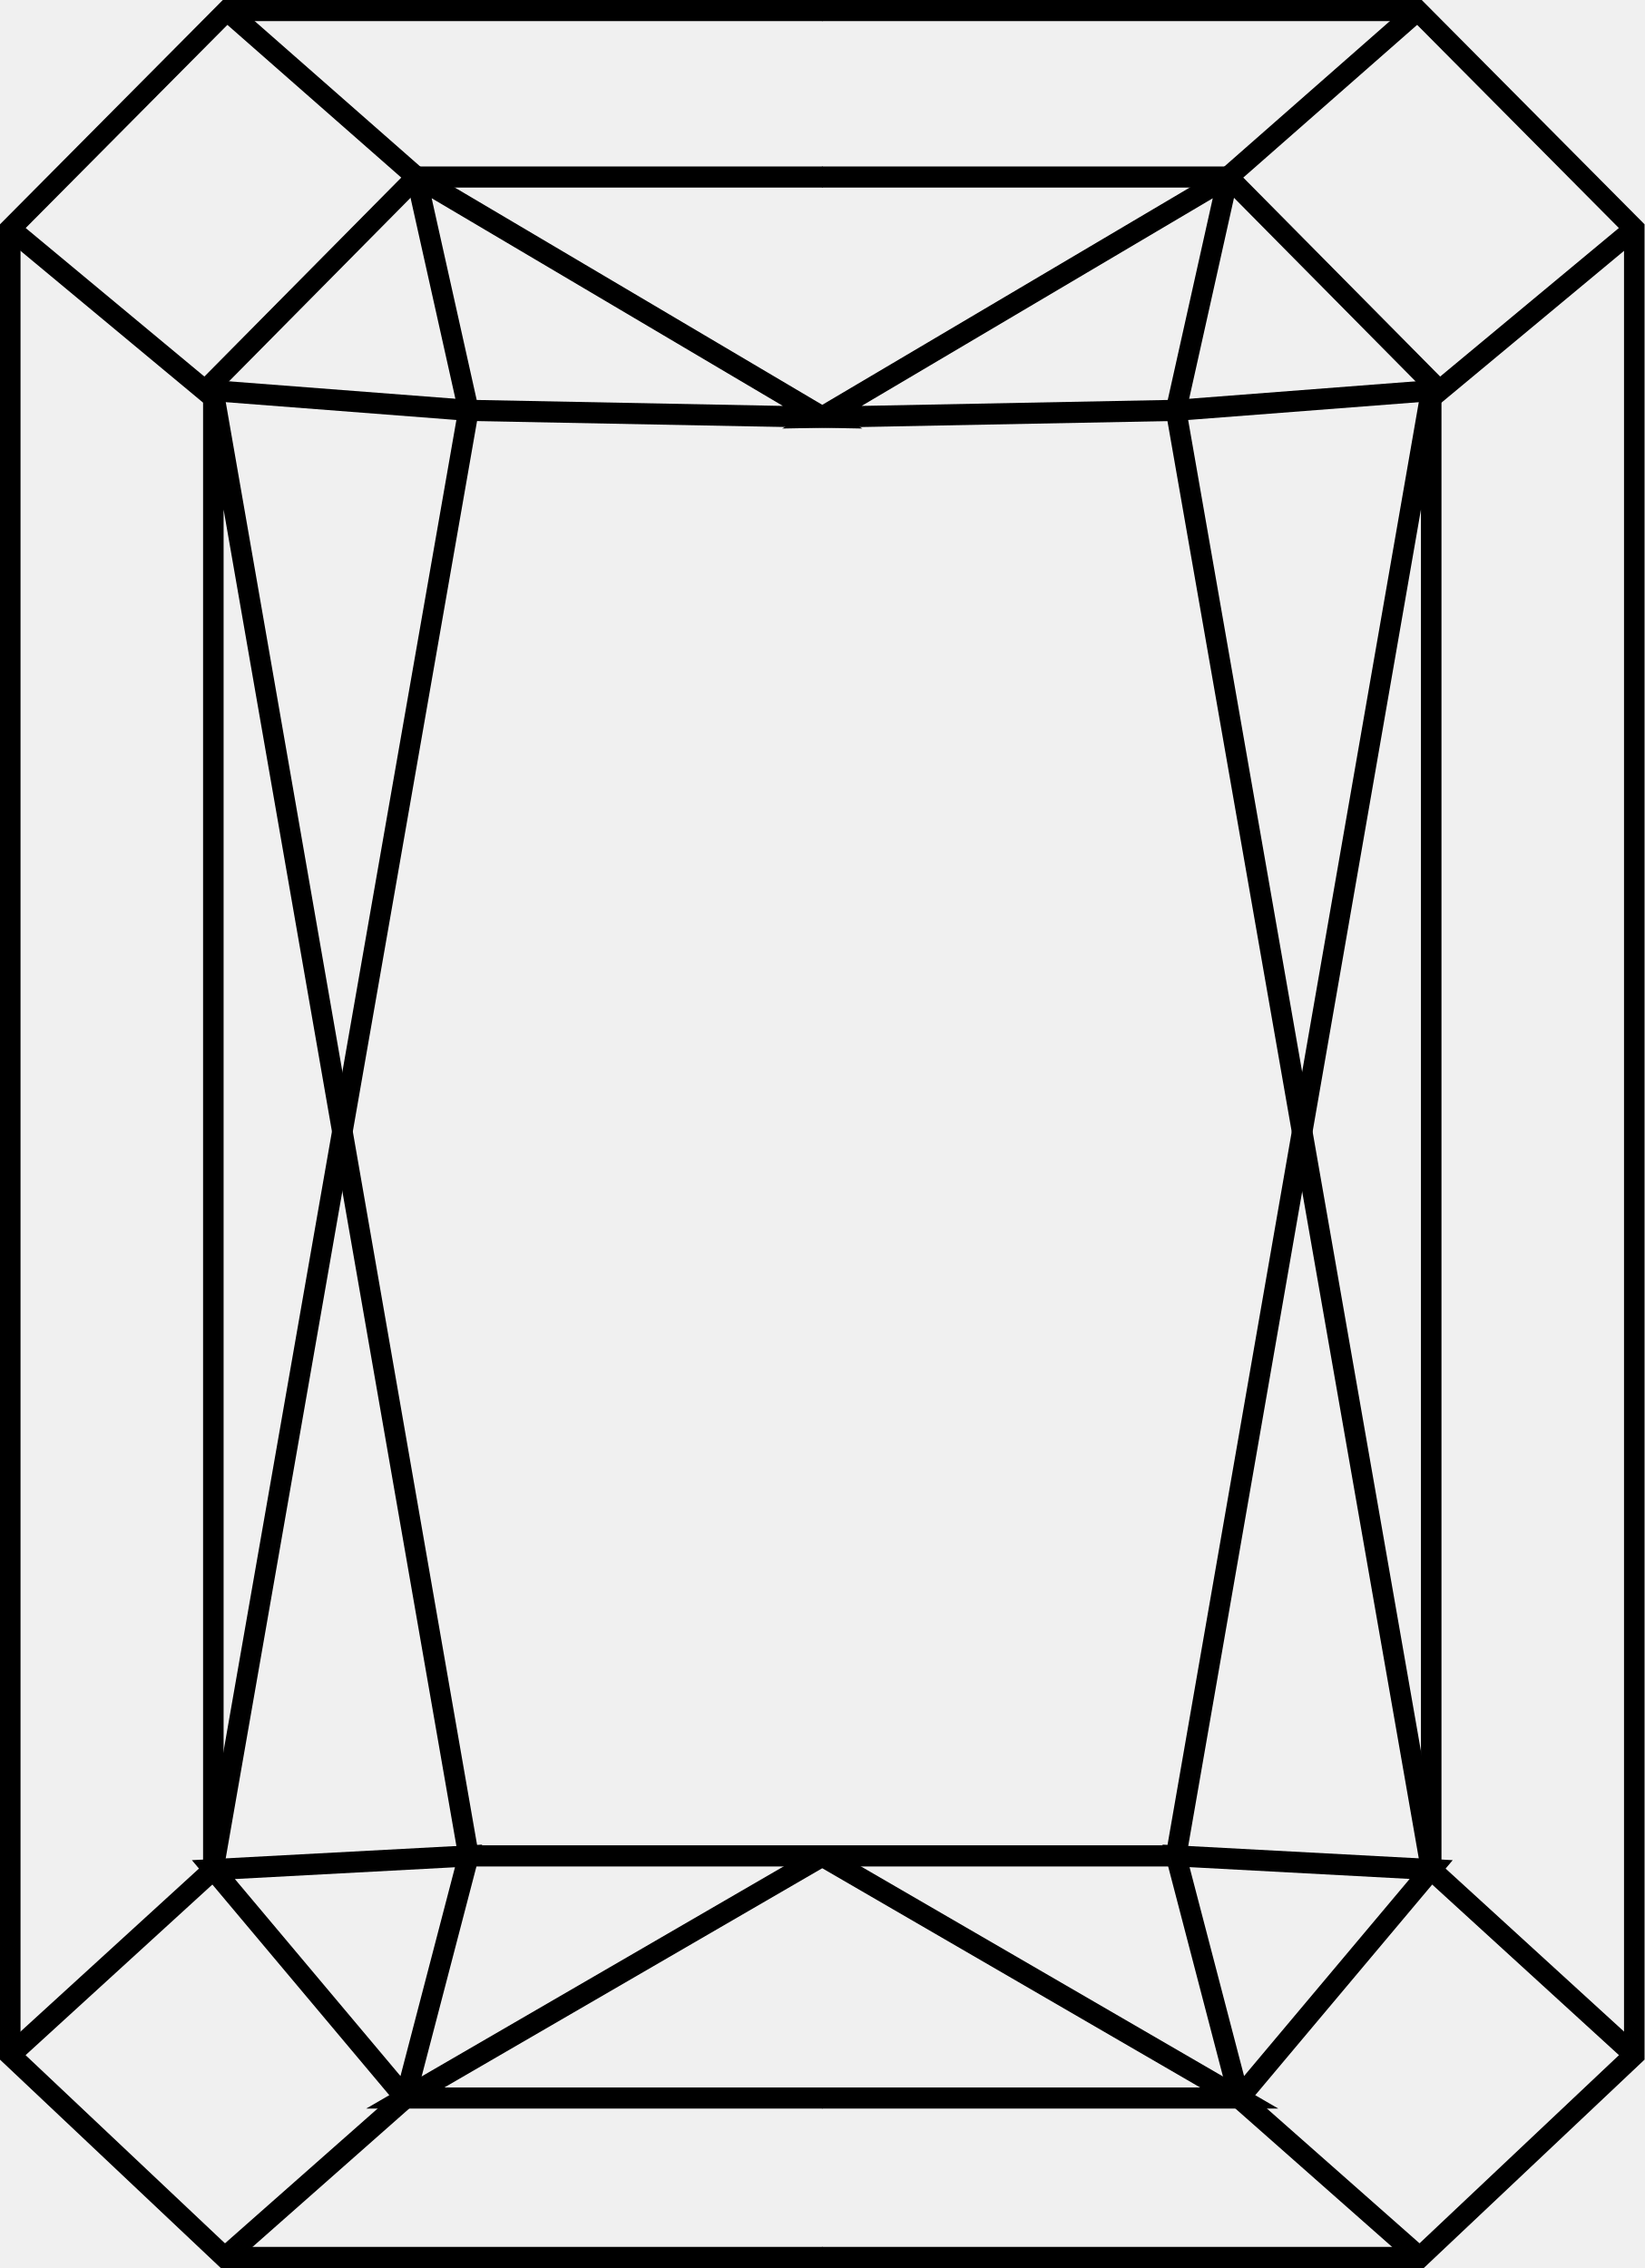
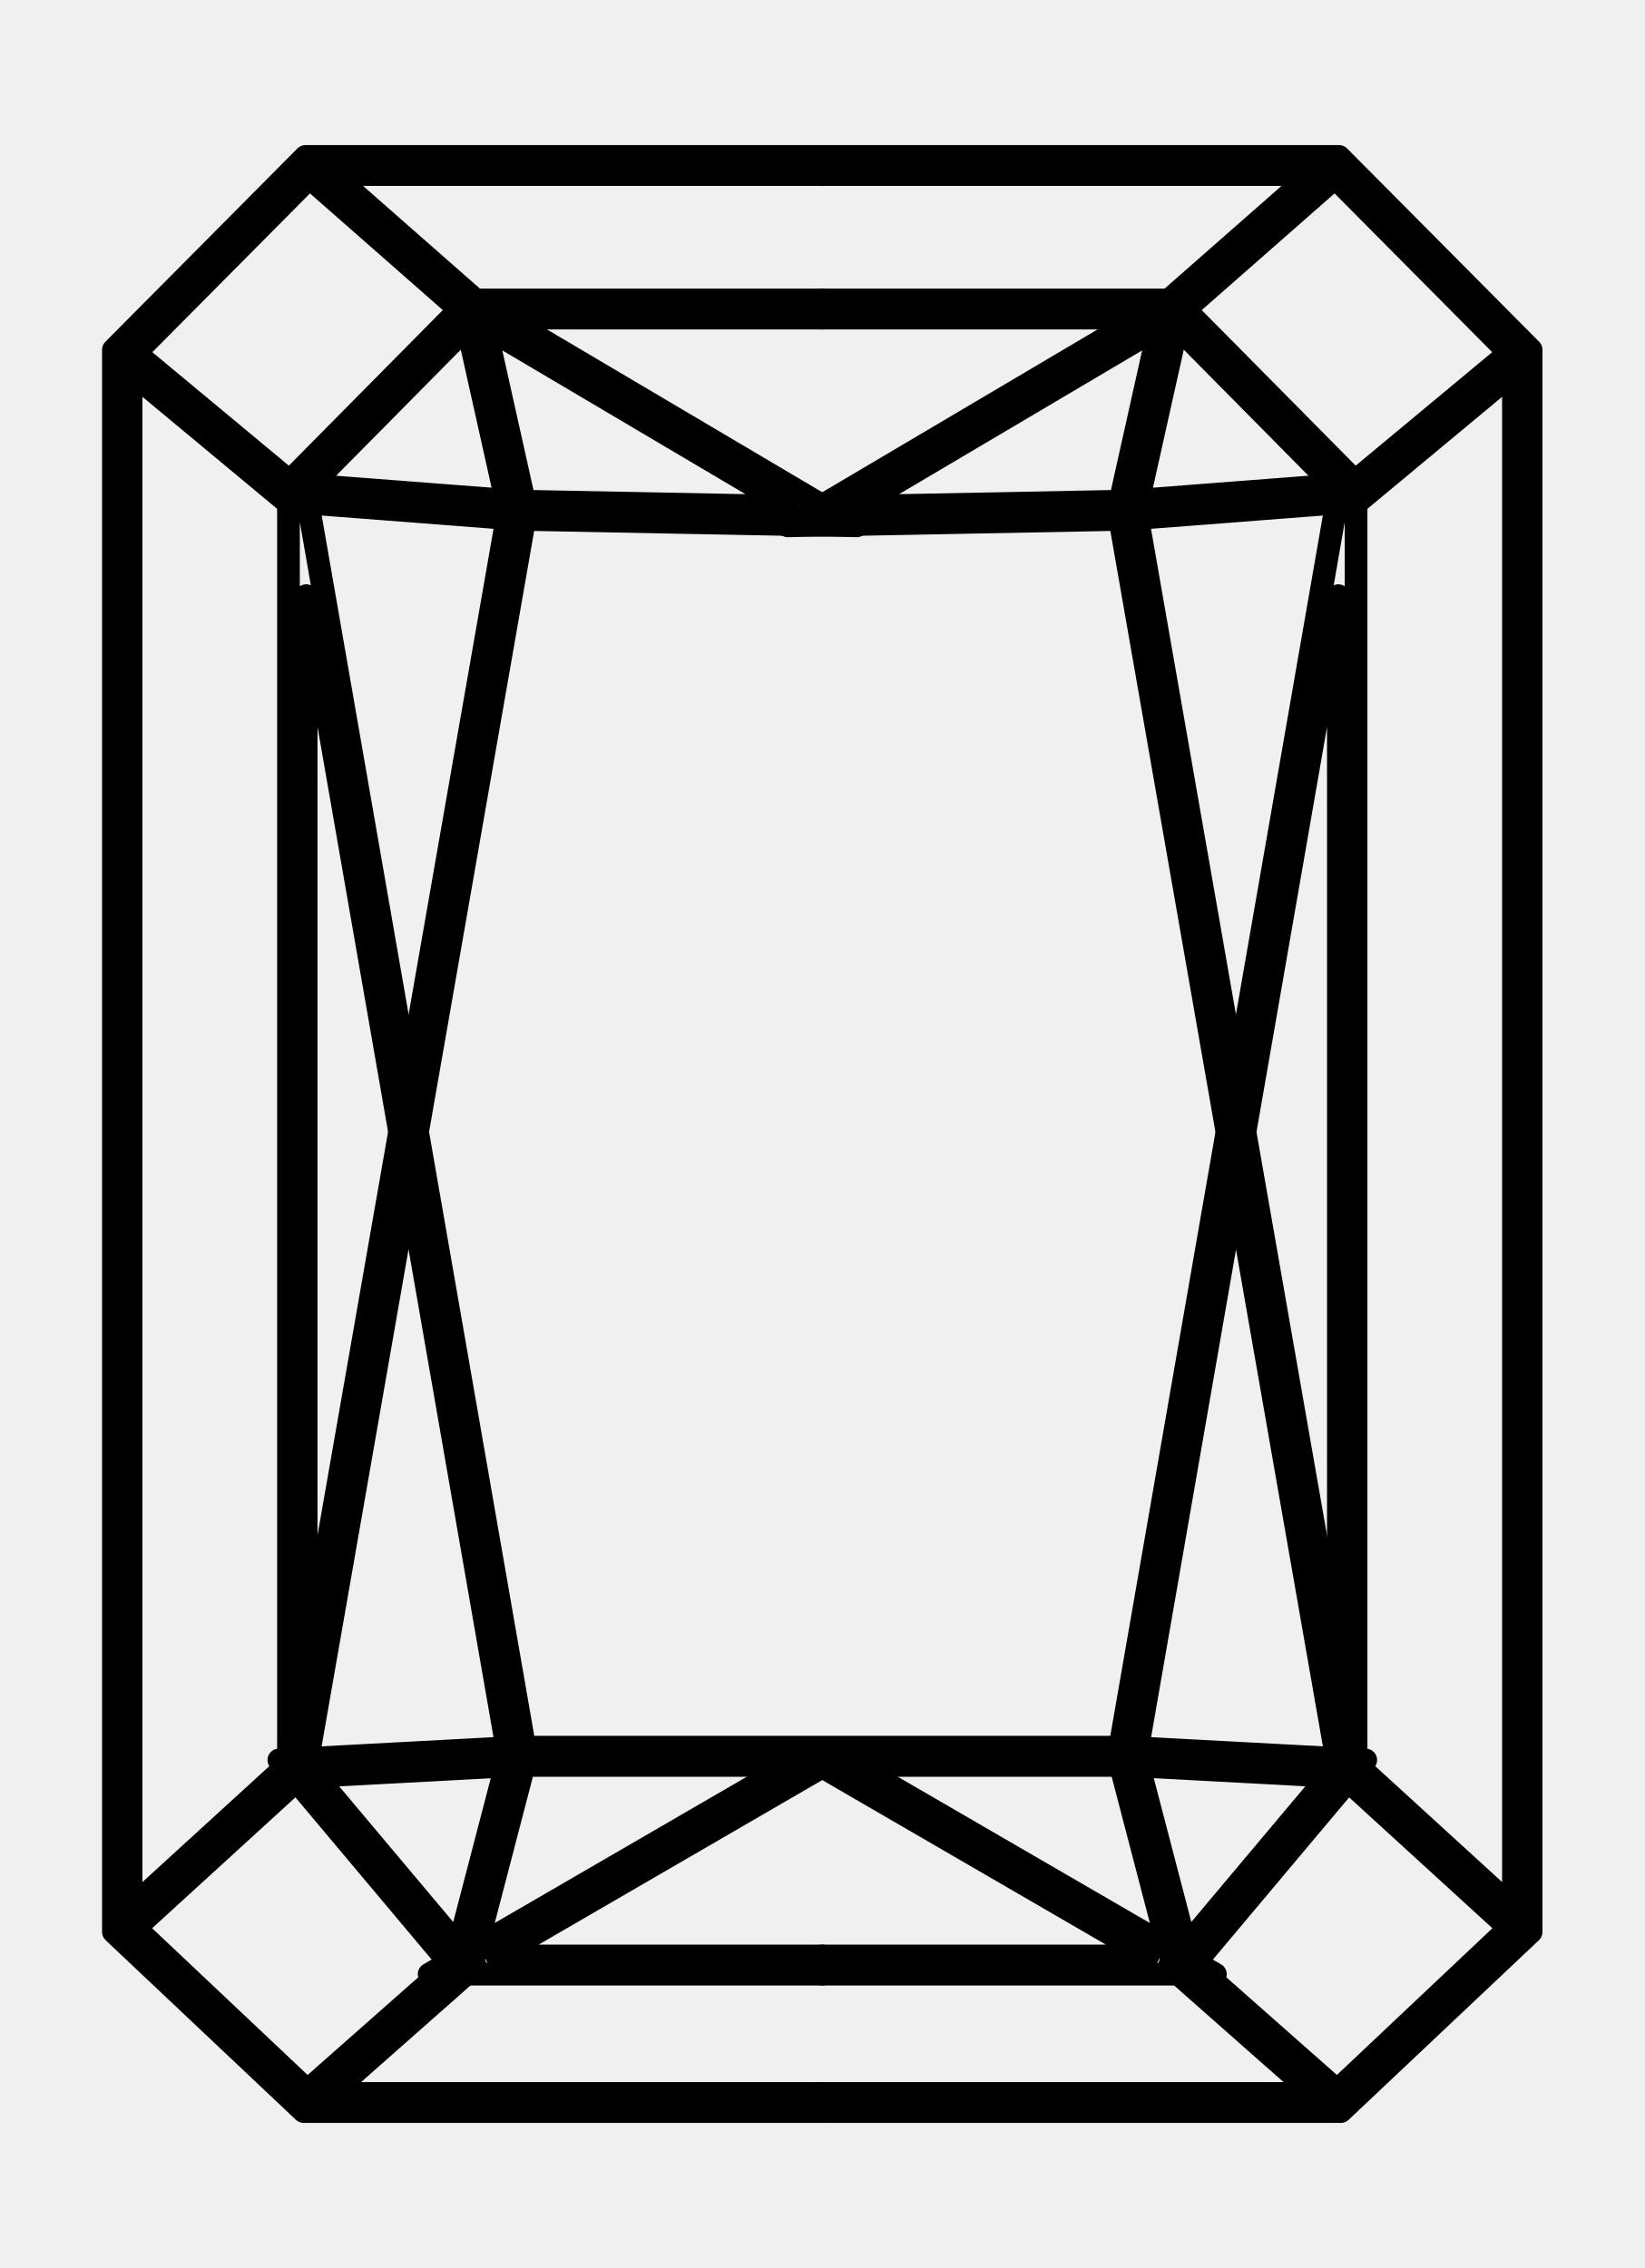
- <svg xmlns="http://www.w3.org/2000/svg" width="29" height="40" viewBox="0 0 29 40" fill="none">
-   <g clip-path="url(#clip0_25024_17423)">
-     <path d="M14.506 40H3.893L0 36.325V3.956L3.929 0H14.506V0.372H4.076L0.362 4.113V36.162L4.034 39.628H14.506V40Z" fill="black" />
-     <path d="M3.628 7.14L0.067 4.179L0.295 3.89L3.604 6.641L7.076 3.132L3.884 0.328L4.119 0.045L7.611 3.113L3.628 7.14Z" fill="black" />
-     <path d="M14.506 37.188H6.458L14.417 32.57L14.595 32.894L7.836 36.816H14.506V37.188Z" fill="black" />
-     <path d="M4.082 39.955L3.845 39.673L6.891 36.983L3.384 32.807L8.502 32.533L7.348 36.956L7.404 37.022L4.083 39.955H4.082ZM4.141 33.139L7.062 36.615L8.023 32.932L4.141 33.14V33.139Z" fill="black" />
-     <path d="M0.301 36.383L0.061 36.105L3.581 32.889V6.89L3.94 6.857L8.414 32.545H20.738V32.918H8.111L3.943 8.986V33.056L0.301 36.383Z" fill="black" />
-     <path d="M3.94 33.005L3.583 32.939L8.048 7.407L3.748 7.075L3.775 6.705L8.475 7.067L3.94 33.005Z" fill="black" />
-     <path d="M15.207 7.558L8.117 7.421L7.074 2.748L15.207 7.558ZM8.407 7.054L13.805 7.159L7.612 3.496L8.406 7.054H8.407Z" fill="black" />
-     <path d="M14.507 2.936H7.344V3.308H14.507V2.936Z" fill="black" />
-     <path d="M25.107 40H14.494V39.628H24.965L28.638 36.162V4.113L24.924 0.372H14.494V0H25.071L29 3.956V36.325L25.107 40Z" fill="black" />
-     <path d="M25.372 7.14L21.389 3.113L24.881 0.045L25.116 0.328L21.924 3.132L25.396 6.641L28.705 3.89L28.933 4.179L25.372 7.14Z" fill="black" />
-     <path d="M22.541 37.188H14.494V36.816H21.163L14.404 32.894L14.583 32.57L22.541 37.188Z" fill="black" />
-     <path d="M24.918 39.955L21.597 37.022L21.653 36.956L20.499 32.533L25.617 32.807L22.109 36.983L25.155 39.673L24.919 39.955H24.918ZM20.977 32.931L21.938 36.614L24.858 33.138L20.977 32.93V32.931Z" fill="black" />
-     <path d="M28.699 36.383L25.057 33.056V8.986L20.917 32.765L20.56 32.699L25.06 6.857L25.419 6.89V32.889L28.939 36.105L28.699 36.383Z" fill="black" />
-     <path d="M25.059 33.005L20.524 7.067L25.224 6.705L25.251 7.075L20.952 7.407L25.416 32.939L25.059 33.005Z" fill="black" />
-     <path d="M13.793 7.558L21.926 2.748L20.883 7.421L13.793 7.558ZM21.387 3.496L15.194 7.159L20.592 7.054L21.386 3.496H21.387Z" fill="black" />
-     <path d="M21.657 2.936H14.494V3.308H21.657V2.936Z" fill="black" />
+ <svg xmlns="http://www.w3.org/2000/svg" width="29" height="40" viewBox="-2.32 -3.2 33.64 46.4" fill="none">
+   <g>
+     <path stroke="black" stroke-width="0.4" stroke-linejoin="round" stroke-linecap="round" vector-effect="non-scaling-stroke" d="M14.506 40H3.893L0 36.325V3.956L3.929 0H14.506V0.372H4.076L0.362 4.113V36.162L4.034 39.628H14.506V40Z" fill="none" />
+     <path stroke="black" stroke-width="0.4" stroke-linejoin="round" stroke-linecap="round" vector-effect="non-scaling-stroke" d="M3.628 7.14L0.067 4.179L0.295 3.89L3.604 6.641L7.076 3.132L3.884 0.328L4.119 0.045L7.611 3.113L3.628 7.14Z" fill="none" />
+     <path stroke="black" stroke-width="0.4" stroke-linejoin="round" stroke-linecap="round" vector-effect="non-scaling-stroke" d="M14.506 37.188H6.458L14.417 32.57L14.595 32.894L7.836 36.816H14.506V37.188Z" fill="none" />
+     <path stroke="black" stroke-width="0.4" stroke-linejoin="round" stroke-linecap="round" vector-effect="non-scaling-stroke" d="M4.082 39.955L3.845 39.673L6.891 36.983L3.384 32.807L8.502 32.533L7.348 36.956L7.404 37.022L4.083 39.955H4.082ZM4.141 33.139L7.062 36.615L8.023 32.932L4.141 33.14V33.139Z" fill="none" />
+     <path stroke="black" stroke-width="0.4" stroke-linejoin="round" stroke-linecap="round" vector-effect="non-scaling-stroke" d="M0.301 36.383L0.061 36.105L3.581 32.889V6.89L3.94 6.857L8.414 32.545H20.738V32.918H8.111L3.943 8.986V33.056L0.301 36.383Z" fill="none" />
+     <path stroke="black" stroke-width="0.4" stroke-linejoin="round" stroke-linecap="round" vector-effect="non-scaling-stroke" d="M3.94 33.005L3.583 32.939L8.048 7.407L3.748 7.075L3.775 6.705L8.475 7.067L3.94 33.005Z" fill="none" />
+     <path stroke="black" stroke-width="0.4" stroke-linejoin="round" stroke-linecap="round" vector-effect="non-scaling-stroke" d="M15.207 7.558L8.117 7.421L7.074 2.748L15.207 7.558ZM8.407 7.054L13.805 7.159L7.612 3.496L8.406 7.054H8.407Z" fill="none" />
+     <path stroke="black" stroke-width="0.4" stroke-linejoin="round" stroke-linecap="round" vector-effect="non-scaling-stroke" d="M14.507 2.936H7.344V3.308H14.507V2.936Z" fill="none" />
+     <path stroke="black" stroke-width="0.4" stroke-linejoin="round" stroke-linecap="round" vector-effect="non-scaling-stroke" d="M25.107 40H14.494V39.628H24.965L28.638 36.162V4.113L24.924 0.372H14.494V0H25.071L29 3.956V36.325L25.107 40Z" fill="none" />
+     <path stroke="black" stroke-width="0.4" stroke-linejoin="round" stroke-linecap="round" vector-effect="non-scaling-stroke" d="M25.372 7.14L21.389 3.113L24.881 0.045L25.116 0.328L21.924 3.132L25.396 6.641L28.705 3.89L28.933 4.179L25.372 7.14Z" fill="none" />
+     <path stroke="black" stroke-width="0.4" stroke-linejoin="round" stroke-linecap="round" vector-effect="non-scaling-stroke" d="M22.541 37.188H14.494V36.816H21.163L14.404 32.894L14.583 32.57L22.541 37.188Z" fill="none" />
+     <path stroke="black" stroke-width="0.4" stroke-linejoin="round" stroke-linecap="round" vector-effect="non-scaling-stroke" d="M24.918 39.955L21.597 37.022L21.653 36.956L20.499 32.533L25.617 32.807L22.109 36.983L25.155 39.673L24.919 39.955H24.918ZM20.977 32.931L21.938 36.614L24.858 33.138L20.977 32.93V32.931Z" fill="none" />
+     <path stroke="black" stroke-width="0.4" stroke-linejoin="round" stroke-linecap="round" vector-effect="non-scaling-stroke" d="M28.699 36.383L25.057 33.056V8.986L20.917 32.765L20.56 32.699L25.06 6.857L25.419 6.89V32.889L28.939 36.105L28.699 36.383Z" fill="none" />
+     <path stroke="black" stroke-width="0.4" stroke-linejoin="round" stroke-linecap="round" vector-effect="non-scaling-stroke" d="M25.059 33.005L20.524 7.067L25.224 6.705L25.251 7.075L20.952 7.407L25.416 32.939L25.059 33.005Z" fill="none" />
+     <path stroke="black" stroke-width="0.4" stroke-linejoin="round" stroke-linecap="round" vector-effect="non-scaling-stroke" d="M13.793 7.558L21.926 2.748L20.883 7.421L13.793 7.558ZM21.387 3.496L15.194 7.159L20.592 7.054L21.386 3.496H21.387Z" fill="none" />
+     <path stroke="black" stroke-width="0.4" stroke-linejoin="round" stroke-linecap="round" vector-effect="non-scaling-stroke" d="M21.657 2.936H14.494V3.308H21.657V2.936Z" fill="none" />
  </g>
-   <defs>
-     <clipPath id="clip0_25024_17423">
-       <rect width="29" height="40" fill="white" />
-     </clipPath>
-   </defs>
</svg>
